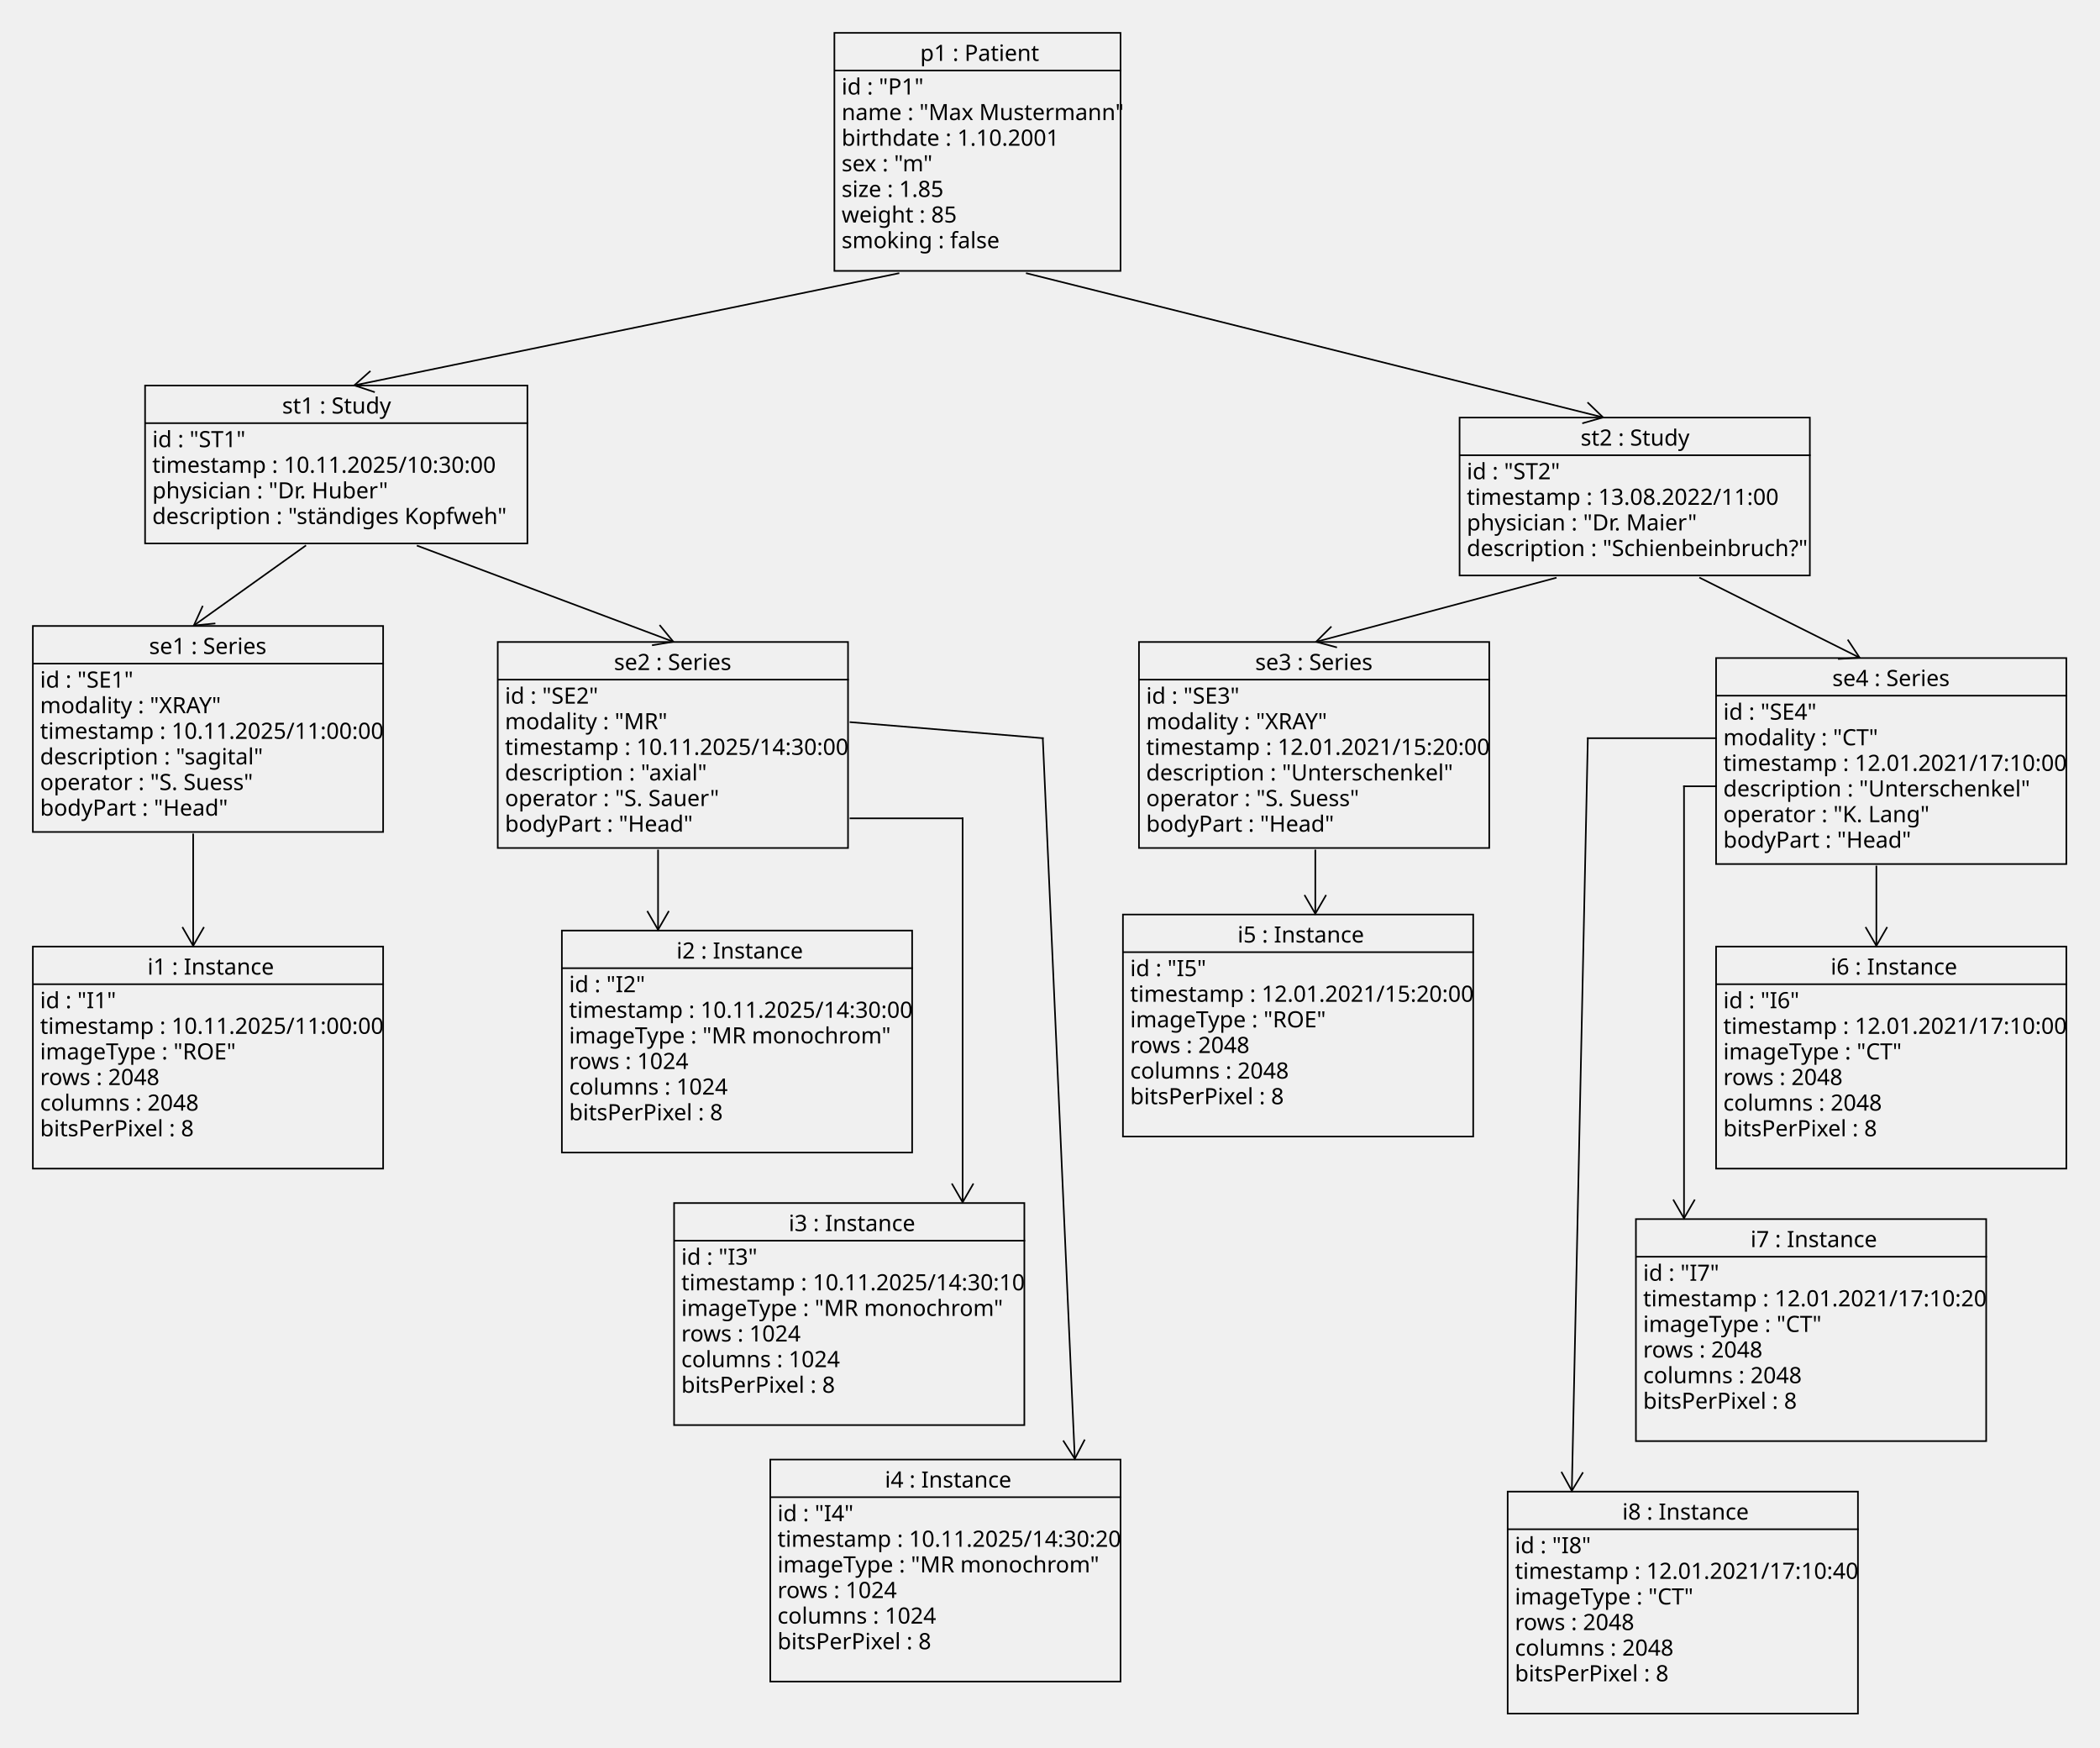
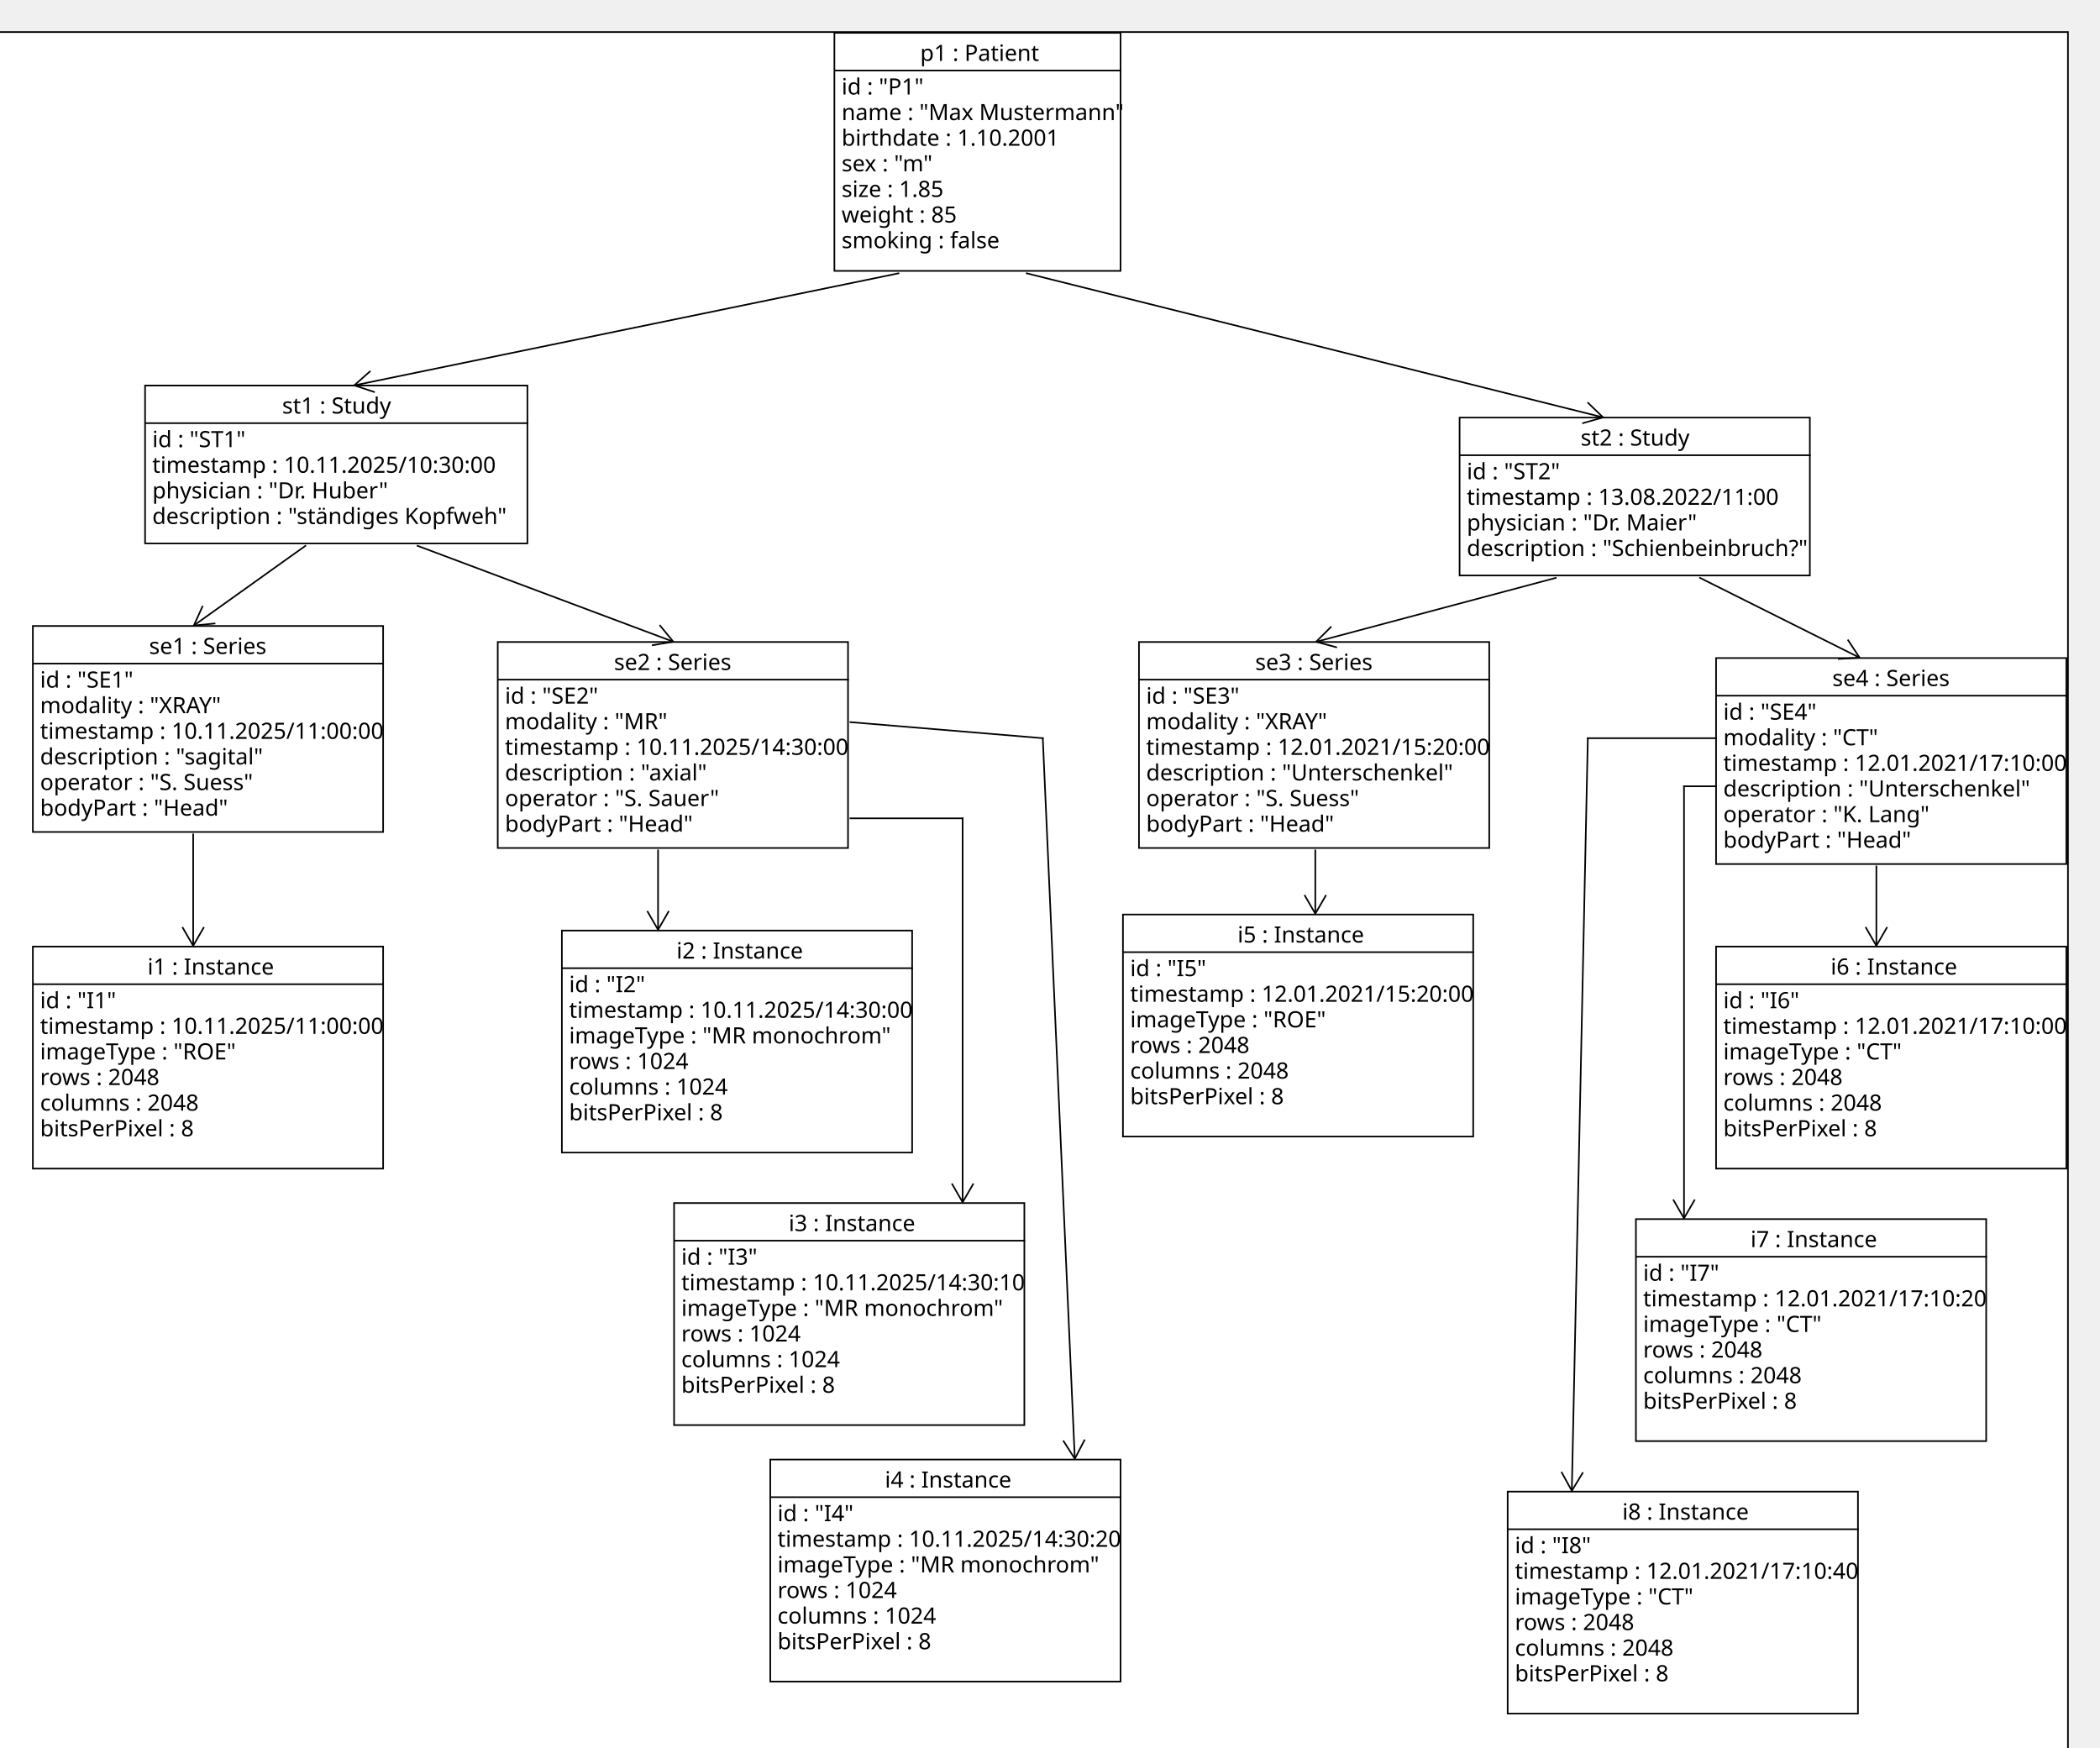
<svg xmlns="http://www.w3.org/2000/svg" fill-opacity="1" color-rendering="auto" color-interpolation="auto" text-rendering="auto" stroke="black" stroke-linecap="square" width="1310" stroke-miterlimit="10" shape-rendering="auto" stroke-opacity="1" fill="black" stroke-dasharray="none" font-weight="normal" stroke-width="1" viewBox="20 -20 1310 1090" height="1090" font-family="'Dialog'" font-style="normal" stroke-linejoin="miter" font-size="12px" stroke-dashoffset="0" image-rendering="auto">
  <defs id="genericDefs" />
+   <rect width="100%" height="100%" fill="white" />
  <g>
    <defs id="defs1">
      <clipPath clipPathUnits="userSpaceOnUse" id="clipPath1">
        <path d="M0 0 L2147483647 0 L2147483647 2147483647 L0 2147483647 L0 0 Z" />
      </clipPath>
      <clipPath clipPathUnits="userSpaceOnUse" id="clipPath2">
        <path d="M0 0 L0 140 L220 140 L220 0 Z" />
      </clipPath>
      <clipPath clipPathUnits="userSpaceOnUse" id="clipPath3">
        <path d="M0 0 L0 130 L220 130 L220 0 Z" />
      </clipPath>
      <clipPath clipPathUnits="userSpaceOnUse" id="clipPath4">
        <path d="M0 0 L0 100 L220 100 L220 0 Z" />
      </clipPath>
      <clipPath clipPathUnits="userSpaceOnUse" id="clipPath5">
        <path d="M0 0 L0 100 L240 100 L240 0 Z" />
      </clipPath>
      <clipPath clipPathUnits="userSpaceOnUse" id="clipPath6">
        <path d="M0 0 L0 150 L180 150 L180 0 Z" />
      </clipPath>
      <clipPath clipPathUnits="userSpaceOnUse" id="clipPath7">
        <path d="M0 0 L0 500 L120 500 L120 0 Z" />
      </clipPath>
      <clipPath clipPathUnits="userSpaceOnUse" id="clipPath8">
        <path d="M0 0 L0 300 L50 300 L50 0 Z" />
      </clipPath>
      <clipPath clipPathUnits="userSpaceOnUse" id="clipPath9">
        <path d="M0 0 L0 80 L30 80 L30 0 Z" />
      </clipPath>
      <clipPath clipPathUnits="userSpaceOnUse" id="clipPath10">
        <path d="M0 0 L0 490 L170 490 L170 0 Z" />
      </clipPath>
      <clipPath clipPathUnits="userSpaceOnUse" id="clipPath11">
        <path d="M0 0 L0 270 L100 270 L100 0 Z" />
      </clipPath>
      <clipPath clipPathUnits="userSpaceOnUse" id="clipPath12">
        <path d="M0 0 L0 100 L30 100 L30 0 Z" />
      </clipPath>
      <clipPath clipPathUnits="userSpaceOnUse" id="clipPath13">
        <path d="M0 0 L0 70 L30 70 L30 0 Z" />
      </clipPath>
      <clipPath clipPathUnits="userSpaceOnUse" id="clipPath14">
        <path d="M0 0 L0 80 L130 80 L130 0 Z" />
      </clipPath>
      <clipPath clipPathUnits="userSpaceOnUse" id="clipPath15">
        <path d="M0 0 L0 70 L180 70 L180 0 Z" />
      </clipPath>
      <clipPath clipPathUnits="userSpaceOnUse" id="clipPath16">
        <path d="M0 0 L0 90 L190 90 L190 0 Z" />
      </clipPath>
      <clipPath clipPathUnits="userSpaceOnUse" id="clipPath17">
        <path d="M0 0 L0 80 L100 80 L100 0 Z" />
      </clipPath>
      <clipPath clipPathUnits="userSpaceOnUse" id="clipPath18">
        <path d="M0 0 L0 120 L390 120 L390 0 Z" />
      </clipPath>
      <clipPath clipPathUnits="userSpaceOnUse" id="clipPath19">
        <path d="M0 0 L0 100 L370 100 L370 0 Z" />
      </clipPath>
    </defs>
    <g fill="rgb(255,255,255)" fill-opacity="0" transform="translate(960,910)" stroke-opacity="0" stroke="rgb(255,255,255)">
      <rect x="0.5" width="218.5" height="138.5" y="0.5" clip-path="url(#clipPath2)" stroke="none" />
    </g>
    <g transform="translate(960,910)">
      <rect fill="none" x="0.5" width="218.5" height="138.5" y="0.5" clip-path="url(#clipPath2)" />
      <text x="72" font-size="14px" y="17.975" clip-path="url(#clipPath2)" font-family="sans-serif" stroke="none" xml:space="preserve">i8 : Instance</text>
      <path fill="none" d="M1 23.975 L219 23.975" clip-path="url(#clipPath2)" />
      <text x="5" font-size="14px" y="38.95" clip-path="url(#clipPath2)" font-family="sans-serif" stroke="none" xml:space="preserve">id : "I8"</text>
      <text x="5" font-size="14px" y="54.925" clip-path="url(#clipPath2)" font-family="sans-serif" stroke="none" xml:space="preserve">timestamp : 12.01.2021/17:10:40</text>
      <text x="5" font-size="14px" y="70.9" clip-path="url(#clipPath2)" font-family="sans-serif" stroke="none" xml:space="preserve">imageType : "CT"</text>
      <text x="5" font-size="14px" y="86.875" clip-path="url(#clipPath2)" font-family="sans-serif" stroke="none" xml:space="preserve">rows : 2048</text>
      <text x="5" font-size="14px" y="102.85" clip-path="url(#clipPath2)" font-family="sans-serif" stroke="none" xml:space="preserve">columns : 2048</text>
      <text x="5" font-size="14px" y="118.825" clip-path="url(#clipPath2)" font-family="sans-serif" stroke="none" xml:space="preserve">bitsPerPixel : 8</text>
    </g>
    <g fill="rgb(255,255,255)" fill-opacity="0" transform="translate(1040,740)" stroke-opacity="0" stroke="rgb(255,255,255)">
      <rect x="0.5" width="218.5" height="138.5" y="0.5" clip-path="url(#clipPath2)" stroke="none" />
    </g>
    <g transform="translate(1040,740)">
      <rect fill="none" x="0.5" width="218.5" height="138.5" y="0.5" clip-path="url(#clipPath2)" />
      <text x="72" font-size="14px" y="17.975" clip-path="url(#clipPath2)" font-family="sans-serif" stroke="none" xml:space="preserve">i7 : Instance</text>
      <path fill="none" d="M1 23.975 L219 23.975" clip-path="url(#clipPath2)" />
      <text x="5" font-size="14px" y="38.95" clip-path="url(#clipPath2)" font-family="sans-serif" stroke="none" xml:space="preserve">id : "I7"</text>
      <text x="5" font-size="14px" y="54.925" clip-path="url(#clipPath2)" font-family="sans-serif" stroke="none" xml:space="preserve">timestamp : 12.01.2021/17:10:20</text>
      <text x="5" font-size="14px" y="70.9" clip-path="url(#clipPath2)" font-family="sans-serif" stroke="none" xml:space="preserve">imageType : "CT"</text>
      <text x="5" font-size="14px" y="86.875" clip-path="url(#clipPath2)" font-family="sans-serif" stroke="none" xml:space="preserve">rows : 2048</text>
      <text x="5" font-size="14px" y="102.85" clip-path="url(#clipPath2)" font-family="sans-serif" stroke="none" xml:space="preserve">columns : 2048</text>
      <text x="5" font-size="14px" y="118.825" clip-path="url(#clipPath2)" font-family="sans-serif" stroke="none" xml:space="preserve">bitsPerPixel : 8</text>
    </g>
    <g fill="rgb(255,255,255)" fill-opacity="0" transform="translate(1090,570)" stroke-opacity="0" stroke="rgb(255,255,255)">
      <rect x="0.5" width="218.5" height="138.5" y="0.5" clip-path="url(#clipPath2)" stroke="none" />
    </g>
    <g transform="translate(1090,570)">
      <rect fill="none" x="0.5" width="218.5" height="138.5" y="0.5" clip-path="url(#clipPath2)" />
      <text x="72" font-size="14px" y="17.975" clip-path="url(#clipPath2)" font-family="sans-serif" stroke="none" xml:space="preserve">i6 : Instance</text>
      <path fill="none" d="M1 23.975 L219 23.975" clip-path="url(#clipPath2)" />
      <text x="5" font-size="14px" y="38.95" clip-path="url(#clipPath2)" font-family="sans-serif" stroke="none" xml:space="preserve">id : "I6"</text>
      <text x="5" font-size="14px" y="54.925" clip-path="url(#clipPath2)" font-family="sans-serif" stroke="none" xml:space="preserve">timestamp : 12.01.2021/17:10:00</text>
      <text x="5" font-size="14px" y="70.9" clip-path="url(#clipPath2)" font-family="sans-serif" stroke="none" xml:space="preserve">imageType : "CT"</text>
      <text x="5" font-size="14px" y="86.875" clip-path="url(#clipPath2)" font-family="sans-serif" stroke="none" xml:space="preserve">rows : 2048</text>
      <text x="5" font-size="14px" y="102.85" clip-path="url(#clipPath2)" font-family="sans-serif" stroke="none" xml:space="preserve">columns : 2048</text>
      <text x="5" font-size="14px" y="118.825" clip-path="url(#clipPath2)" font-family="sans-serif" stroke="none" xml:space="preserve">bitsPerPixel : 8</text>
    </g>
    <g fill="rgb(255,255,255)" fill-opacity="0" transform="translate(720,550)" stroke-opacity="0" stroke="rgb(255,255,255)">
      <rect x="0.5" width="218.5" height="138.5" y="0.5" clip-path="url(#clipPath2)" stroke="none" />
    </g>
    <g transform="translate(720,550)">
      <rect fill="none" x="0.5" width="218.5" height="138.5" y="0.5" clip-path="url(#clipPath2)" />
      <text x="72" font-size="14px" y="17.975" clip-path="url(#clipPath2)" font-family="sans-serif" stroke="none" xml:space="preserve">i5 : Instance</text>
      <path fill="none" d="M1 23.975 L219 23.975" clip-path="url(#clipPath2)" />
      <text x="5" font-size="14px" y="38.95" clip-path="url(#clipPath2)" font-family="sans-serif" stroke="none" xml:space="preserve">id : "I5"</text>
      <text x="5" font-size="14px" y="54.925" clip-path="url(#clipPath2)" font-family="sans-serif" stroke="none" xml:space="preserve">timestamp : 12.01.2021/15:20:00</text>
      <text x="5" font-size="14px" y="70.9" clip-path="url(#clipPath2)" font-family="sans-serif" stroke="none" xml:space="preserve">imageType : "ROE"</text>
      <text x="5" font-size="14px" y="86.875" clip-path="url(#clipPath2)" font-family="sans-serif" stroke="none" xml:space="preserve">rows : 2048</text>
      <text x="5" font-size="14px" y="102.85" clip-path="url(#clipPath2)" font-family="sans-serif" stroke="none" xml:space="preserve">columns : 2048</text>
      <text x="5" font-size="14px" y="118.825" clip-path="url(#clipPath2)" font-family="sans-serif" stroke="none" xml:space="preserve">bitsPerPixel : 8</text>
    </g>
    <g fill="rgb(255,255,255)" fill-opacity="0" transform="translate(730,380)" stroke-opacity="0" stroke="rgb(255,255,255)">
      <rect x="0.5" width="218.5" height="128.5" y="0.5" clip-path="url(#clipPath3)" stroke="none" />
    </g>
    <g transform="translate(730,380)">
      <rect fill="none" x="0.5" width="218.5" height="128.5" y="0.5" clip-path="url(#clipPath3)" />
      <text x="73" font-size="14px" y="17.975" clip-path="url(#clipPath3)" font-family="sans-serif" stroke="none" xml:space="preserve">se3 : Series</text>
      <path fill="none" d="M1 23.975 L219 23.975" clip-path="url(#clipPath3)" />
      <text x="5" font-size="14px" y="38.95" clip-path="url(#clipPath3)" font-family="sans-serif" stroke="none" xml:space="preserve">id : "SE3"</text>
      <text x="5" font-size="14px" y="54.925" clip-path="url(#clipPath3)" font-family="sans-serif" stroke="none" xml:space="preserve">modality : "XRAY"</text>
      <text x="5" font-size="14px" y="70.9" clip-path="url(#clipPath3)" font-family="sans-serif" stroke="none" xml:space="preserve">timestamp : 12.01.2021/15:20:00</text>
      <text x="5" font-size="14px" y="86.875" clip-path="url(#clipPath3)" font-family="sans-serif" stroke="none" xml:space="preserve">description : "Unterschenkel"</text>
      <text x="5" font-size="14px" y="102.85" clip-path="url(#clipPath3)" font-family="sans-serif" stroke="none" xml:space="preserve">operator : "S. Suess"</text>
      <text x="5" font-size="14px" y="118.825" clip-path="url(#clipPath3)" font-family="sans-serif" stroke="none" xml:space="preserve">bodyPart : "Head"</text>
    </g>
    <g fill="rgb(255,255,255)" fill-opacity="0" transform="translate(1090,390)" stroke-opacity="0" stroke="rgb(255,255,255)">
      <rect x="0.5" width="218.5" height="128.5" y="0.5" clip-path="url(#clipPath3)" stroke="none" />
    </g>
    <g transform="translate(1090,390)">
      <rect fill="none" x="0.5" width="218.5" height="128.5" y="0.5" clip-path="url(#clipPath3)" />
      <text x="73" font-size="14px" y="17.975" clip-path="url(#clipPath3)" font-family="sans-serif" stroke="none" xml:space="preserve">se4 : Series</text>
      <path fill="none" d="M1 23.975 L219 23.975" clip-path="url(#clipPath3)" />
      <text x="5" font-size="14px" y="38.95" clip-path="url(#clipPath3)" font-family="sans-serif" stroke="none" xml:space="preserve">id : "SE4"</text>
      <text x="5" font-size="14px" y="54.925" clip-path="url(#clipPath3)" font-family="sans-serif" stroke="none" xml:space="preserve">modality : "CT"</text>
      <text x="5" font-size="14px" y="70.9" clip-path="url(#clipPath3)" font-family="sans-serif" stroke="none" xml:space="preserve">timestamp : 12.01.2021/17:10:00</text>
      <text x="5" font-size="14px" y="86.875" clip-path="url(#clipPath3)" font-family="sans-serif" stroke="none" xml:space="preserve">description : "Unterschenkel"</text>
      <text x="5" font-size="14px" y="102.85" clip-path="url(#clipPath3)" font-family="sans-serif" stroke="none" xml:space="preserve">operator : "K. Lang"</text>
      <text x="5" font-size="14px" y="118.825" clip-path="url(#clipPath3)" font-family="sans-serif" stroke="none" xml:space="preserve">bodyPart : "Head"</text>
    </g>
    <g fill="rgb(255,255,255)" fill-opacity="0" transform="translate(500,890)" stroke-opacity="0" stroke="rgb(255,255,255)">
      <rect x="0.5" width="218.5" height="138.5" y="0.5" clip-path="url(#clipPath2)" stroke="none" />
    </g>
    <g transform="translate(500,890)">
      <rect fill="none" x="0.5" width="218.5" height="138.5" y="0.5" clip-path="url(#clipPath2)" />
      <text x="72" font-size="14px" y="17.975" clip-path="url(#clipPath2)" font-family="sans-serif" stroke="none" xml:space="preserve">i4 : Instance</text>
      <path fill="none" d="M1 23.975 L219 23.975" clip-path="url(#clipPath2)" />
      <text x="5" font-size="14px" y="38.95" clip-path="url(#clipPath2)" font-family="sans-serif" stroke="none" xml:space="preserve">id : "I4"</text>
      <text x="5" font-size="14px" y="54.925" clip-path="url(#clipPath2)" font-family="sans-serif" stroke="none" xml:space="preserve">timestamp : 10.11.2025/14:30:20</text>
      <text x="5" font-size="14px" y="70.9" clip-path="url(#clipPath2)" font-family="sans-serif" stroke="none" xml:space="preserve">imageType : "MR monochrom"</text>
      <text x="5" font-size="14px" y="86.875" clip-path="url(#clipPath2)" font-family="sans-serif" stroke="none" xml:space="preserve">rows : 1024</text>
      <text x="5" font-size="14px" y="102.85" clip-path="url(#clipPath2)" font-family="sans-serif" stroke="none" xml:space="preserve">columns : 1024</text>
      <text x="5" font-size="14px" y="118.825" clip-path="url(#clipPath2)" font-family="sans-serif" stroke="none" xml:space="preserve">bitsPerPixel : 8</text>
    </g>
    <g fill="rgb(255,255,255)" fill-opacity="0" transform="translate(440,730)" stroke-opacity="0" stroke="rgb(255,255,255)">
      <rect x="0.5" width="218.5" height="138.5" y="0.5" clip-path="url(#clipPath2)" stroke="none" />
    </g>
    <g transform="translate(440,730)">
      <rect fill="none" x="0.5" width="218.5" height="138.5" y="0.5" clip-path="url(#clipPath2)" />
      <text x="72" font-size="14px" y="17.975" clip-path="url(#clipPath2)" font-family="sans-serif" stroke="none" xml:space="preserve">i3 : Instance</text>
      <path fill="none" d="M1 23.975 L219 23.975" clip-path="url(#clipPath2)" />
      <text x="5" font-size="14px" y="38.95" clip-path="url(#clipPath2)" font-family="sans-serif" stroke="none" xml:space="preserve">id : "I3"</text>
      <text x="5" font-size="14px" y="54.925" clip-path="url(#clipPath2)" font-family="sans-serif" stroke="none" xml:space="preserve">timestamp : 10.11.2025/14:30:10</text>
      <text x="5" font-size="14px" y="70.9" clip-path="url(#clipPath2)" font-family="sans-serif" stroke="none" xml:space="preserve">imageType : "MR monochrom"</text>
      <text x="5" font-size="14px" y="86.875" clip-path="url(#clipPath2)" font-family="sans-serif" stroke="none" xml:space="preserve">rows : 1024</text>
      <text x="5" font-size="14px" y="102.85" clip-path="url(#clipPath2)" font-family="sans-serif" stroke="none" xml:space="preserve">columns : 1024</text>
      <text x="5" font-size="14px" y="118.825" clip-path="url(#clipPath2)" font-family="sans-serif" stroke="none" xml:space="preserve">bitsPerPixel : 8</text>
    </g>
    <g fill="rgb(255,255,255)" fill-opacity="0" transform="translate(40,570)" stroke-opacity="0" stroke="rgb(255,255,255)">
      <rect x="0.5" width="218.5" height="138.5" y="0.5" clip-path="url(#clipPath2)" stroke="none" />
    </g>
    <g transform="translate(40,570)">
      <rect fill="none" x="0.5" width="218.5" height="138.5" y="0.5" clip-path="url(#clipPath2)" />
      <text x="72" font-size="14px" y="17.975" clip-path="url(#clipPath2)" font-family="sans-serif" stroke="none" xml:space="preserve">i1 : Instance</text>
      <path fill="none" d="M1 23.975 L219 23.975" clip-path="url(#clipPath2)" />
      <text x="5" font-size="14px" y="38.95" clip-path="url(#clipPath2)" font-family="sans-serif" stroke="none" xml:space="preserve">id : "I1"</text>
      <text x="5" font-size="14px" y="54.925" clip-path="url(#clipPath2)" font-family="sans-serif" stroke="none" xml:space="preserve">timestamp : 10.11.2025/11:00:00</text>
      <text x="5" font-size="14px" y="70.9" clip-path="url(#clipPath2)" font-family="sans-serif" stroke="none" xml:space="preserve">imageType : "ROE"</text>
      <text x="5" font-size="14px" y="86.875" clip-path="url(#clipPath2)" font-family="sans-serif" stroke="none" xml:space="preserve">rows : 2048</text>
      <text x="5" font-size="14px" y="102.85" clip-path="url(#clipPath2)" font-family="sans-serif" stroke="none" xml:space="preserve">columns : 2048</text>
      <text x="5" font-size="14px" y="118.825" clip-path="url(#clipPath2)" font-family="sans-serif" stroke="none" xml:space="preserve">bitsPerPixel : 8</text>
    </g>
    <g fill="rgb(255,255,255)" fill-opacity="0" transform="translate(40,370)" stroke-opacity="0" stroke="rgb(255,255,255)">
      <rect x="0.5" width="218.5" height="128.5" y="0.5" clip-path="url(#clipPath3)" stroke="none" />
    </g>
    <g transform="translate(40,370)">
      <rect fill="none" x="0.5" width="218.5" height="128.5" y="0.5" clip-path="url(#clipPath3)" />
      <text x="73" font-size="14px" y="17.975" clip-path="url(#clipPath3)" font-family="sans-serif" stroke="none" xml:space="preserve">se1 : Series</text>
      <path fill="none" d="M1 23.975 L219 23.975" clip-path="url(#clipPath3)" />
      <text x="5" font-size="14px" y="38.95" clip-path="url(#clipPath3)" font-family="sans-serif" stroke="none" xml:space="preserve">id : "SE1"</text>
      <text x="5" font-size="14px" y="54.925" clip-path="url(#clipPath3)" font-family="sans-serif" stroke="none" xml:space="preserve">modality : "XRAY"</text>
      <text x="5" font-size="14px" y="70.9" clip-path="url(#clipPath3)" font-family="sans-serif" stroke="none" xml:space="preserve">timestamp : 10.11.2025/11:00:00</text>
      <text x="5" font-size="14px" y="86.875" clip-path="url(#clipPath3)" font-family="sans-serif" stroke="none" xml:space="preserve">description : "sagital"</text>
      <text x="5" font-size="14px" y="102.85" clip-path="url(#clipPath3)" font-family="sans-serif" stroke="none" xml:space="preserve">operator : "S. Suess"</text>
      <text x="5" font-size="14px" y="118.825" clip-path="url(#clipPath3)" font-family="sans-serif" stroke="none" xml:space="preserve">bodyPart : "Head"</text>
    </g>
    <g fill="rgb(255,255,255)" fill-opacity="0" transform="translate(370,560)" stroke-opacity="0" stroke="rgb(255,255,255)">
      <rect x="0.5" width="218.5" height="138.5" y="0.5" clip-path="url(#clipPath2)" stroke="none" />
    </g>
    <g transform="translate(370,560)">
      <rect fill="none" x="0.5" width="218.5" height="138.5" y="0.5" clip-path="url(#clipPath2)" />
      <text x="72" font-size="14px" y="17.975" clip-path="url(#clipPath2)" font-family="sans-serif" stroke="none" xml:space="preserve">i2 : Instance</text>
      <path fill="none" d="M1 23.975 L219 23.975" clip-path="url(#clipPath2)" />
      <text x="5" font-size="14px" y="38.95" clip-path="url(#clipPath2)" font-family="sans-serif" stroke="none" xml:space="preserve">id : "I2"</text>
      <text x="5" font-size="14px" y="54.925" clip-path="url(#clipPath2)" font-family="sans-serif" stroke="none" xml:space="preserve">timestamp : 10.11.2025/14:30:00</text>
      <text x="5" font-size="14px" y="70.9" clip-path="url(#clipPath2)" font-family="sans-serif" stroke="none" xml:space="preserve">imageType : "MR monochrom"</text>
      <text x="5" font-size="14px" y="86.875" clip-path="url(#clipPath2)" font-family="sans-serif" stroke="none" xml:space="preserve">rows : 1024</text>
      <text x="5" font-size="14px" y="102.85" clip-path="url(#clipPath2)" font-family="sans-serif" stroke="none" xml:space="preserve">columns : 1024</text>
      <text x="5" font-size="14px" y="118.825" clip-path="url(#clipPath2)" font-family="sans-serif" stroke="none" xml:space="preserve">bitsPerPixel : 8</text>
    </g>
    <g fill="rgb(255,255,255)" fill-opacity="0" transform="translate(330,380)" stroke-opacity="0" stroke="rgb(255,255,255)">
      <rect x="0.5" width="218.5" height="128.5" y="0.5" clip-path="url(#clipPath3)" stroke="none" />
    </g>
    <g transform="translate(330,380)">
      <rect fill="none" x="0.5" width="218.5" height="128.5" y="0.5" clip-path="url(#clipPath3)" />
      <text x="73" font-size="14px" y="17.975" clip-path="url(#clipPath3)" font-family="sans-serif" stroke="none" xml:space="preserve">se2 : Series</text>
      <path fill="none" d="M1 23.975 L219 23.975" clip-path="url(#clipPath3)" />
      <text x="5" font-size="14px" y="38.95" clip-path="url(#clipPath3)" font-family="sans-serif" stroke="none" xml:space="preserve">id : "SE2"</text>
      <text x="5" font-size="14px" y="54.925" clip-path="url(#clipPath3)" font-family="sans-serif" stroke="none" xml:space="preserve">modality : "MR"</text>
      <text x="5" font-size="14px" y="70.9" clip-path="url(#clipPath3)" font-family="sans-serif" stroke="none" xml:space="preserve">timestamp : 10.11.2025/14:30:00</text>
      <text x="5" font-size="14px" y="86.875" clip-path="url(#clipPath3)" font-family="sans-serif" stroke="none" xml:space="preserve">description : "axial"</text>
      <text x="5" font-size="14px" y="102.85" clip-path="url(#clipPath3)" font-family="sans-serif" stroke="none" xml:space="preserve">operator : "S. Sauer"</text>
      <text x="5" font-size="14px" y="118.825" clip-path="url(#clipPath3)" font-family="sans-serif" stroke="none" xml:space="preserve">bodyPart : "Head"</text>
    </g>
    <g fill="rgb(255,255,255)" fill-opacity="0" transform="translate(930,240)" stroke-opacity="0" stroke="rgb(255,255,255)">
      <rect x="0.5" width="218.5" height="98.5" y="0.5" clip-path="url(#clipPath4)" stroke="none" />
    </g>
    <g transform="translate(930,240)">
      <rect fill="none" x="0.5" width="218.5" height="98.5" y="0.5" clip-path="url(#clipPath4)" />
      <text x="76" font-size="14px" y="17.975" clip-path="url(#clipPath4)" font-family="sans-serif" stroke="none" xml:space="preserve">st2 : Study</text>
      <path fill="none" d="M1 23.975 L219 23.975" clip-path="url(#clipPath4)" />
      <text x="5" font-size="14px" y="38.95" clip-path="url(#clipPath4)" font-family="sans-serif" stroke="none" xml:space="preserve">id : "ST2"</text>
      <text x="5" font-size="14px" y="54.925" clip-path="url(#clipPath4)" font-family="sans-serif" stroke="none" xml:space="preserve">timestamp : 13.08.2022/11:00</text>
      <text x="5" font-size="14px" y="70.9" clip-path="url(#clipPath4)" font-family="sans-serif" stroke="none" xml:space="preserve">physician : "Dr. Maier"</text>
      <text x="5" font-size="14px" y="86.875" clip-path="url(#clipPath4)" font-family="sans-serif" stroke="none" xml:space="preserve">description : "Schienbeinbruch?"</text>
    </g>
    <g fill="rgb(255,255,255)" fill-opacity="0" transform="translate(110,220)" stroke-opacity="0" stroke="rgb(255,255,255)">
      <rect x="0.5" width="238.5" height="98.5" y="0.5" clip-path="url(#clipPath5)" stroke="none" />
    </g>
    <g transform="translate(110,220)">
      <rect fill="none" x="0.5" width="238.5" height="98.5" y="0.5" clip-path="url(#clipPath5)" />
      <text x="86" font-size="14px" y="17.975" clip-path="url(#clipPath5)" font-family="sans-serif" stroke="none" xml:space="preserve">st1 : Study</text>
      <path fill="none" d="M1 23.975 L239 23.975" clip-path="url(#clipPath5)" />
      <text x="5" font-size="14px" y="38.95" clip-path="url(#clipPath5)" font-family="sans-serif" stroke="none" xml:space="preserve">id : "ST1"</text>
      <text x="5" font-size="14px" y="54.925" clip-path="url(#clipPath5)" font-family="sans-serif" stroke="none" xml:space="preserve">timestamp : 10.11.2025/10:30:00</text>
      <text x="5" font-size="14px" y="70.9" clip-path="url(#clipPath5)" font-family="sans-serif" stroke="none" xml:space="preserve">physician : "Dr. Huber"</text>
      <text x="5" font-size="14px" y="86.875" clip-path="url(#clipPath5)" font-family="sans-serif" stroke="none" xml:space="preserve">description : "ständiges Kopfweh"</text>
    </g>
    <g fill="rgb(255,255,255)" fill-opacity="0" transform="translate(540,0)" stroke-opacity="0" stroke="rgb(255,255,255)">
      <rect x="0.5" width="178.5" height="148.5" y="0.5" clip-path="url(#clipPath6)" stroke="none" />
    </g>
    <g transform="translate(540,0)">
      <rect fill="none" x="0.5" width="178.5" height="148.5" y="0.5" clip-path="url(#clipPath6)" />
      <text x="54" font-size="14px" y="17.975" clip-path="url(#clipPath6)" font-family="sans-serif" stroke="none" xml:space="preserve">p1 : Patient</text>
      <path fill="none" d="M1 23.975 L179 23.975" clip-path="url(#clipPath6)" />
      <text x="5" font-size="14px" y="38.95" clip-path="url(#clipPath6)" font-family="sans-serif" stroke="none" xml:space="preserve">id : "P1"</text>
      <text x="5" font-size="14px" y="54.925" clip-path="url(#clipPath6)" font-family="sans-serif" stroke="none" xml:space="preserve">name : "Max Mustermann"</text>
      <text x="5" font-size="14px" y="70.9" clip-path="url(#clipPath6)" font-family="sans-serif" stroke="none" xml:space="preserve">birthdate : 1.10.2001</text>
      <text x="5" font-size="14px" y="86.875" clip-path="url(#clipPath6)" font-family="sans-serif" stroke="none" xml:space="preserve">sex : "m"</text>
      <text x="5" font-size="14px" y="102.85" clip-path="url(#clipPath6)" font-family="sans-serif" stroke="none" xml:space="preserve">size : 1.85</text>
      <text x="5" font-size="14px" y="118.825" clip-path="url(#clipPath6)" font-family="sans-serif" stroke="none" xml:space="preserve">weight : 85</text>
      <text x="5" font-size="14px" y="134.8" clip-path="url(#clipPath6)" font-family="sans-serif" stroke="none" xml:space="preserve">smoking : false</text>
    </g>
    <g transform="translate(990,430)">
      <path fill="none" d="M10.521 479.5 L20.5 10.5" clip-path="url(#clipPath7)" />
      <path fill="none" d="M20.5 10.5 L100.5 10.5" clip-path="url(#clipPath7)" />
      <path fill="none" d="M17.249 468.883 L10.511 480 L4.252 468.606" clip-path="url(#clipPath7)" />
    </g>
    <g transform="translate(1060,460)">
      <path fill="none" d="M10.5 279.5 L10.5 10.5" clip-path="url(#clipPath8)" />
      <path fill="none" d="M10.5 10.5 L30.5 10.5" clip-path="url(#clipPath8)" />
      <path fill="none" d="M17 268.742 L10.5 280 L4 268.742" clip-path="url(#clipPath8)" />
    </g>
    <g transform="translate(1180,510)">
      <path fill="none" d="M10.5 59.5 L10.5 10.5" clip-path="url(#clipPath9)" />
      <path fill="none" d="M17 48.742 L10.5 60 L4 48.742" clip-path="url(#clipPath9)" />
    </g>
    <g transform="translate(540,420)">
      <path fill="none" d="M150.456 469.501 L130.5 20.5" clip-path="url(#clipPath10)" />
      <path fill="none" d="M130.5 20.5 L10.5 10.5" clip-path="url(#clipPath10)" />
      <path fill="none" d="M156.471 458.465 L150.478 470 L143.484 459.042" clip-path="url(#clipPath10)" />
    </g>
    <g transform="translate(540,480)">
      <path fill="none" d="M80.5 249.5 L80.5 10.5" clip-path="url(#clipPath11)" />
      <path fill="none" d="M80.5 10.5 L10.5 10.5" clip-path="url(#clipPath11)" />
      <path fill="none" d="M87 238.742 L80.5 250 L74 238.742" clip-path="url(#clipPath11)" />
    </g>
    <g transform="translate(420,500)">
      <path fill="none" d="M10.5 59.5 L10.5 10.5" clip-path="url(#clipPath9)" />
      <path fill="none" d="M17 48.742 L10.5 60 L4 48.742" clip-path="url(#clipPath9)" />
    </g>
    <g transform="translate(130,490)">
      <path fill="none" d="M10.5 79.5 L10.5 10.5" clip-path="url(#clipPath12)" />
      <path fill="none" d="M17 68.742 L10.5 80 L4 68.742" clip-path="url(#clipPath12)" />
    </g>
    <g transform="translate(830,500)">
      <path fill="none" d="M10.5 49.5 L10.5 10.5" clip-path="url(#clipPath13)" />
      <path fill="none" d="M17 38.742 L10.5 50 L4 38.742" clip-path="url(#clipPath13)" />
    </g>
    <g transform="translate(1070,330)">
      <path fill="none" d="M109.606 60.053 L10.5 10.5" clip-path="url(#clipPath14)" />
      <path fill="none" d="M102.89 49.428 L110.053 60.276 L97.076 61.055" clip-path="url(#clipPath14)" />
    </g>
    <g transform="translate(830,330)">
      <path fill="none" d="M11.466 50.242 L160.5 10.5" clip-path="url(#clipPath15)" />
      <path fill="none" d="M23.536 53.751 L10.983 50.371 L20.186 41.19" clip-path="url(#clipPath15)" />
    </g>
    <g transform="translate(270,310)">
      <path fill="none" d="M169.564 70.149 L10.5 10.5" clip-path="url(#clipPath16)" />
      <path fill="none" d="M161.773 60.285 L170.032 70.324 L157.208 72.457" clip-path="url(#clipPath16)" />
    </g>
    <g transform="translate(130,310)">
      <path fill="none" d="M11.314 59.919 L80.5 10.5" clip-path="url(#clipPath17)" />
      <path fill="none" d="M23.846 58.955 L10.907 60.209 L16.29 48.376" clip-path="url(#clipPath17)" />
    </g>
    <g transform="translate(650,140)">
      <path fill="none" d="M369.53 100.257 L10.5 10.5" clip-path="url(#clipPath18)" />
      <path fill="none" d="M360.669 91.342 L370.015 100.379 L357.516 103.954" clip-path="url(#clipPath18)" />
    </g>
    <g transform="translate(230,140)">
      <path fill="none" d="M11.479 80.298 L350.5 10.5" clip-path="url(#clipPath19)" />
      <path fill="none" d="M23.328 84.495 L10.99 80.399 L20.706 71.762" clip-path="url(#clipPath19)" />
    </g>
  </g>
</svg>
